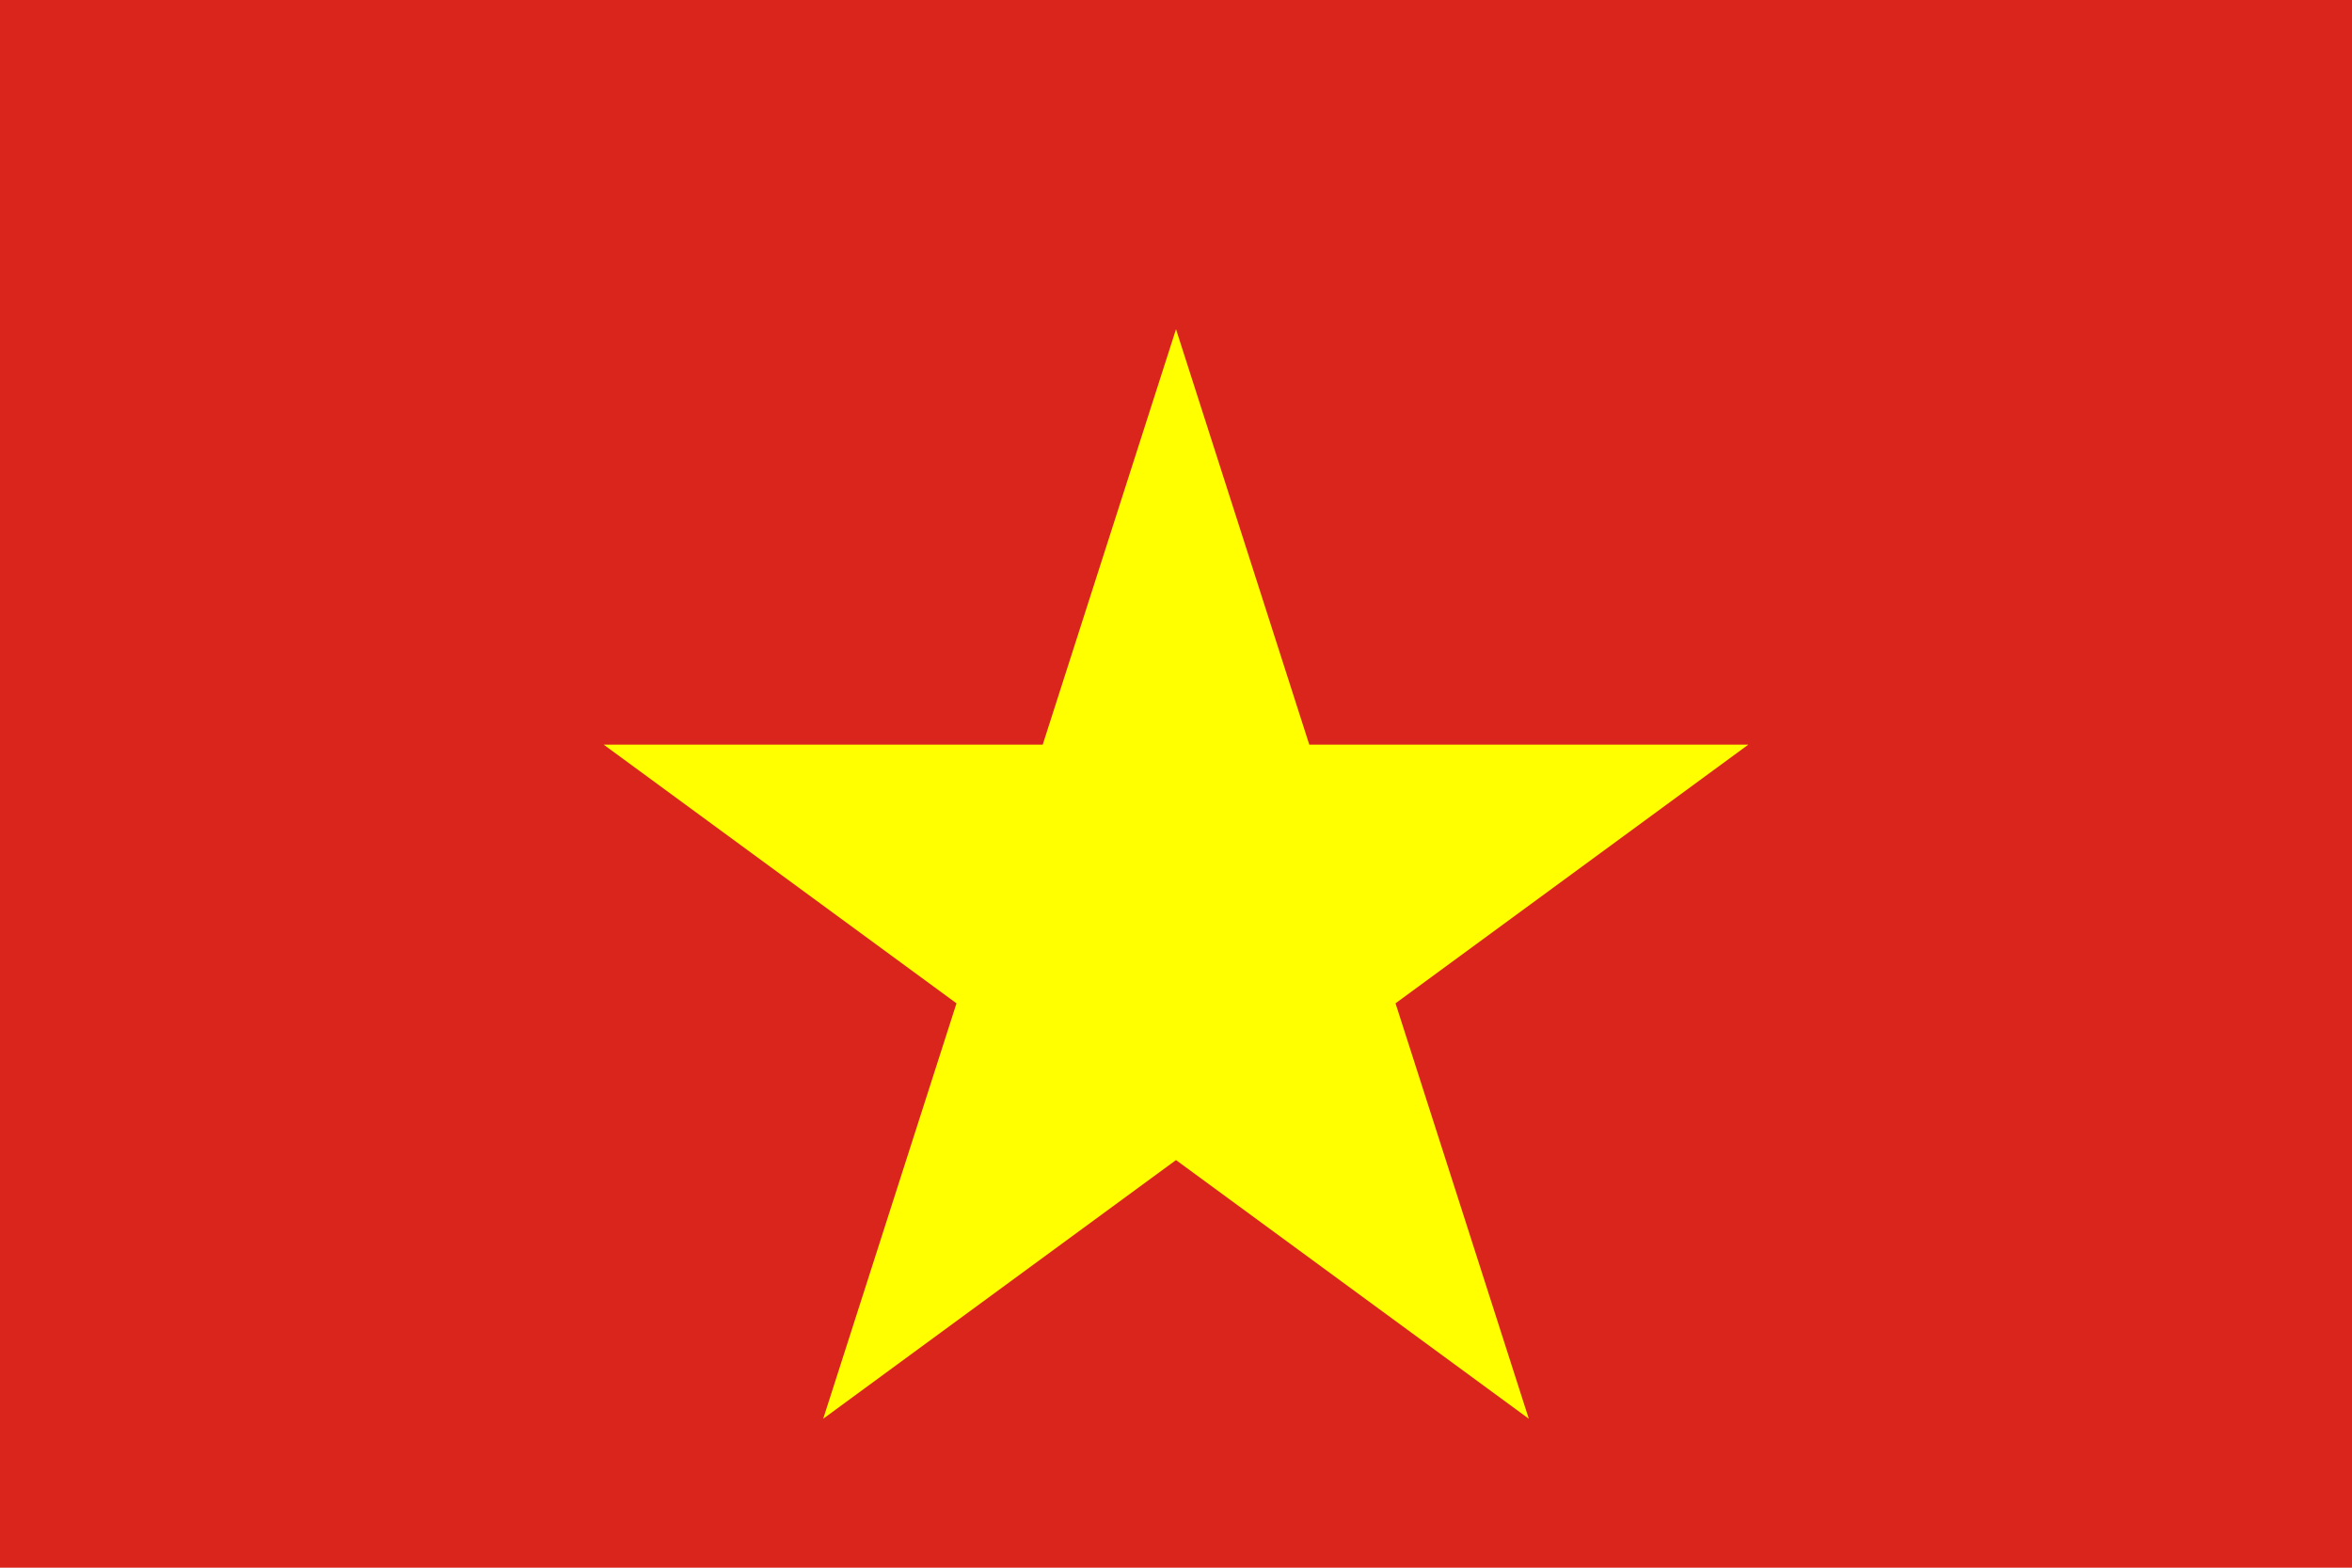
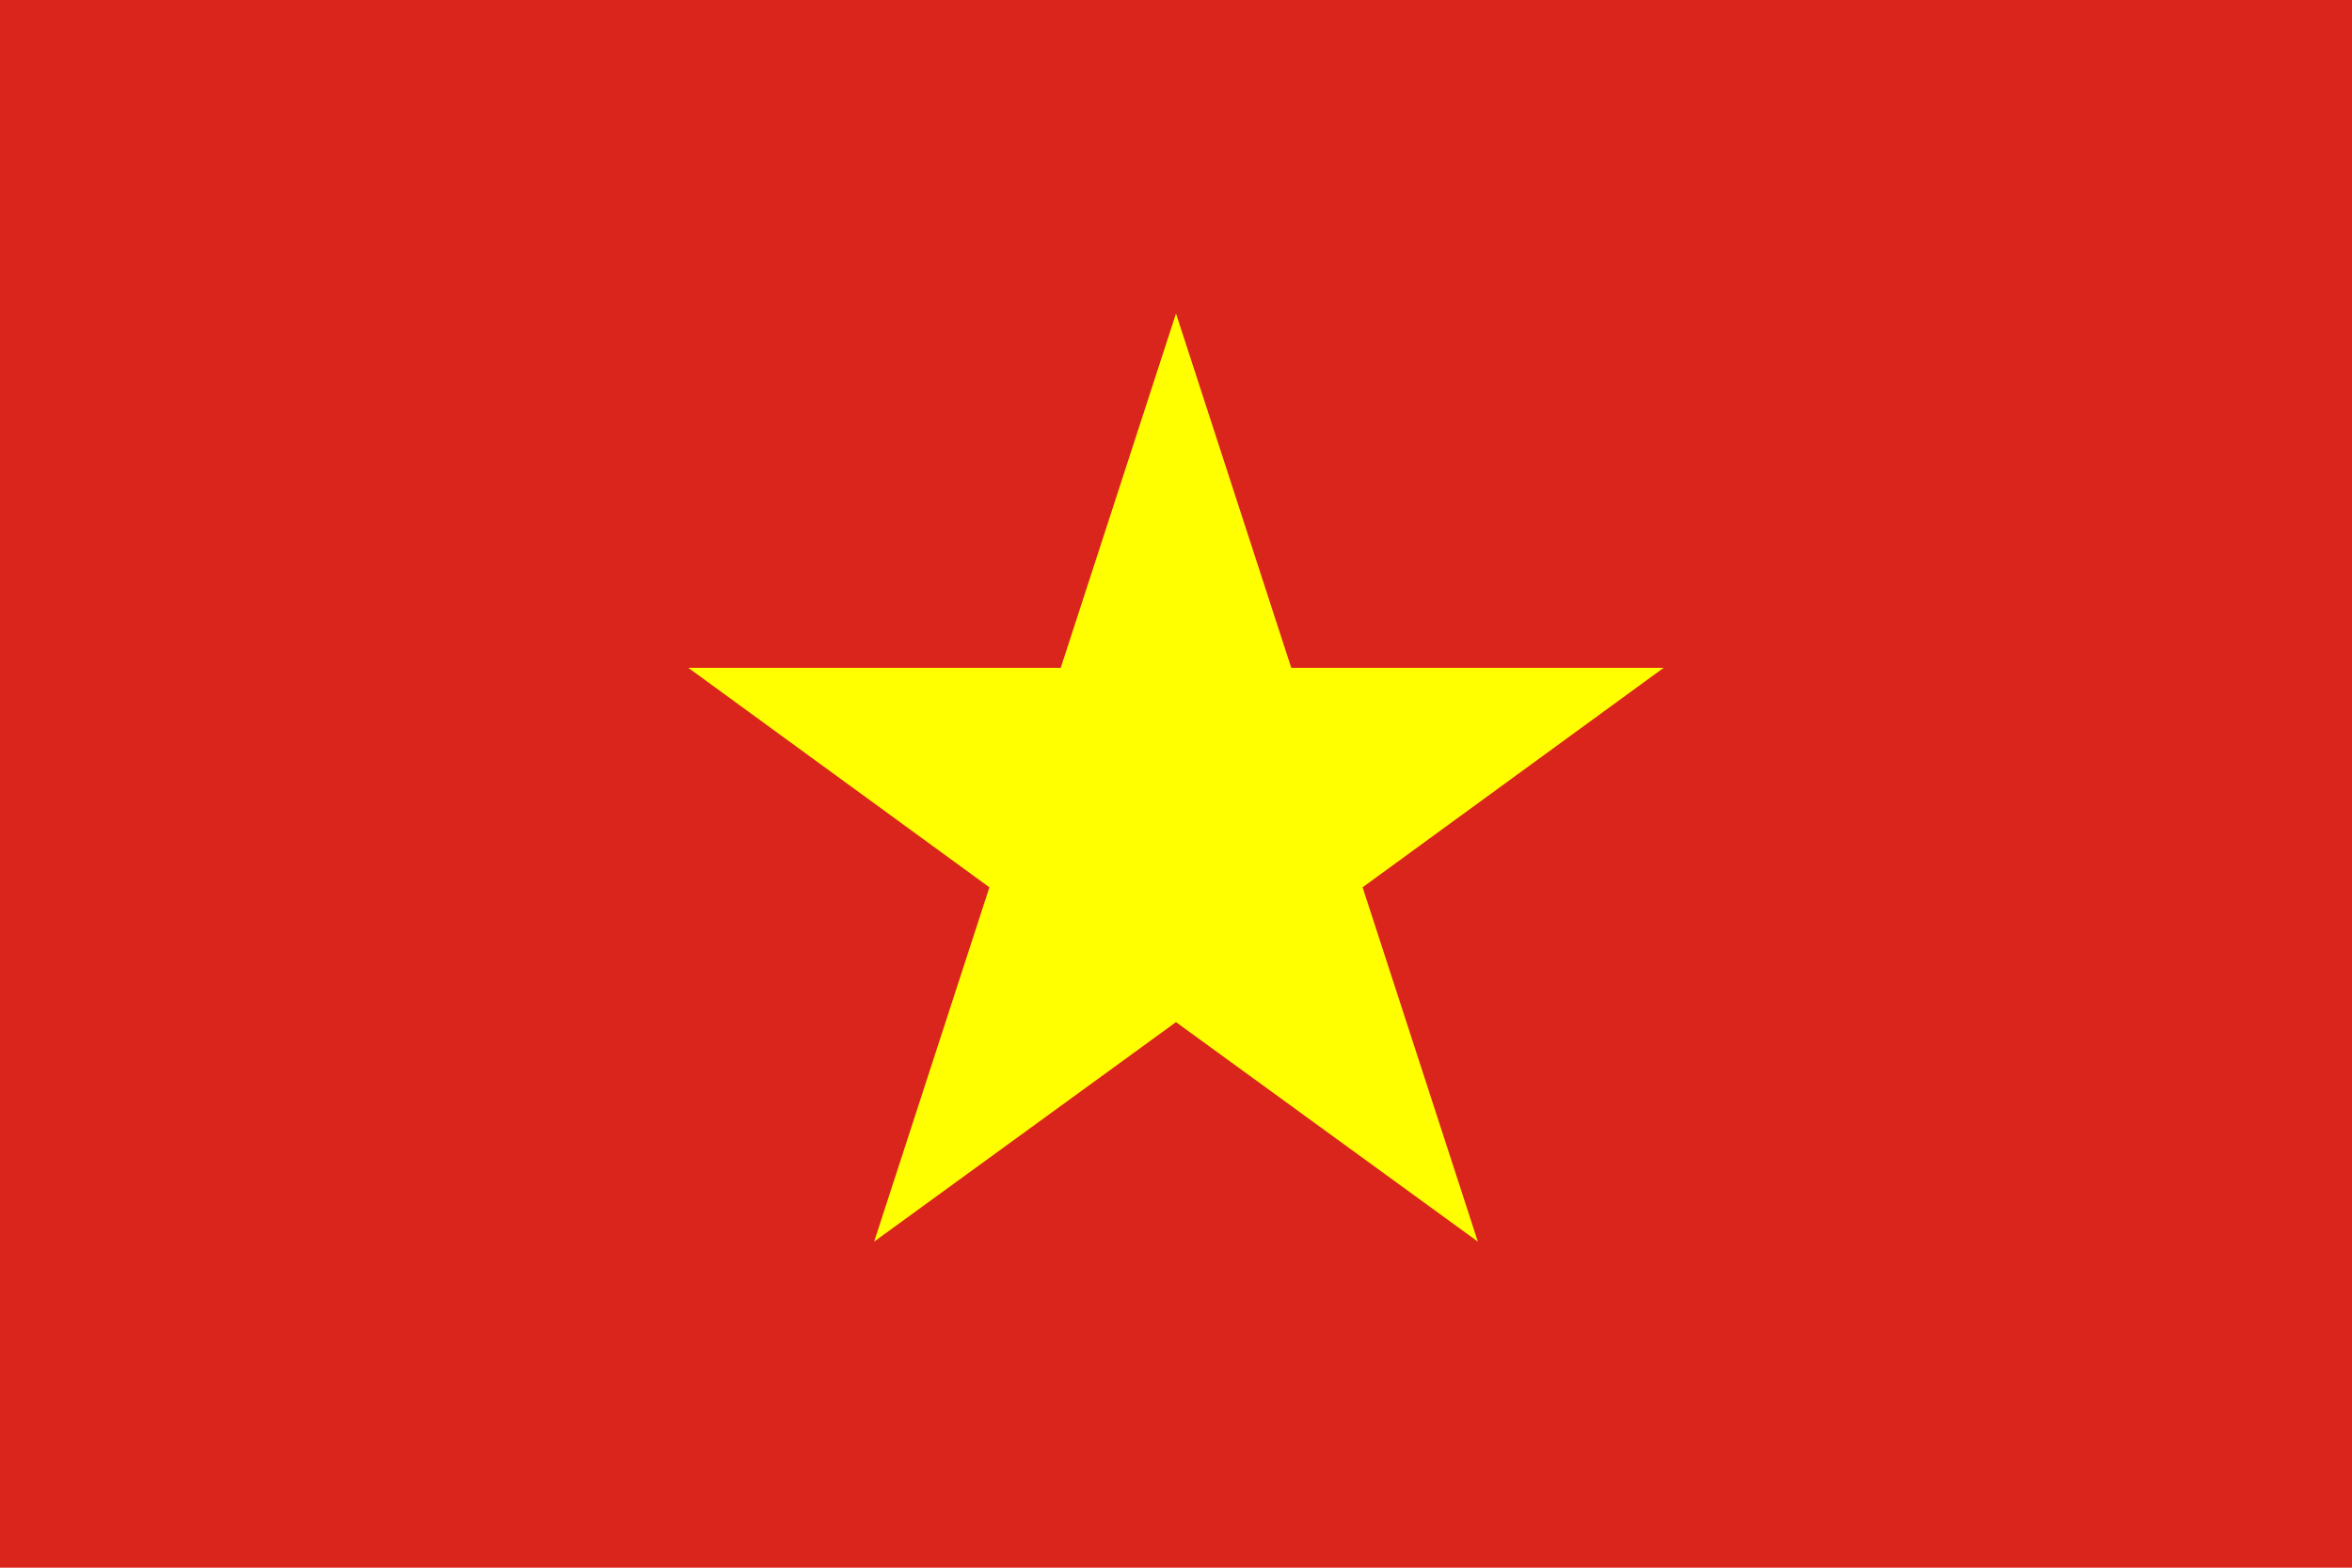
- <svg xmlns="http://www.w3.org/2000/svg" viewBox="0 0 3 2">
-   <path fill="#da251d" d="M0 0h3v2H0z" />
-   <path fill="#ff0" d="m1.5 .42.17.53h.56l-.45.33.17.53-.45-.33-.45.33.17-.53-.45-.33h.56z" />
+ <svg xmlns="http://www.w3.org/2000/svg" viewBox="0 0 30 20">
+   <path fill="#da251d" d="M0 0h30v20H0z" />
+   <path fill="#ff0" d="m15 4 1.47 4.52h4.75l-3.84 2.8 1.47 4.52L15 13.04l-3.85 2.8 1.47-4.52-3.84-2.8h4.75z" />
</svg>
